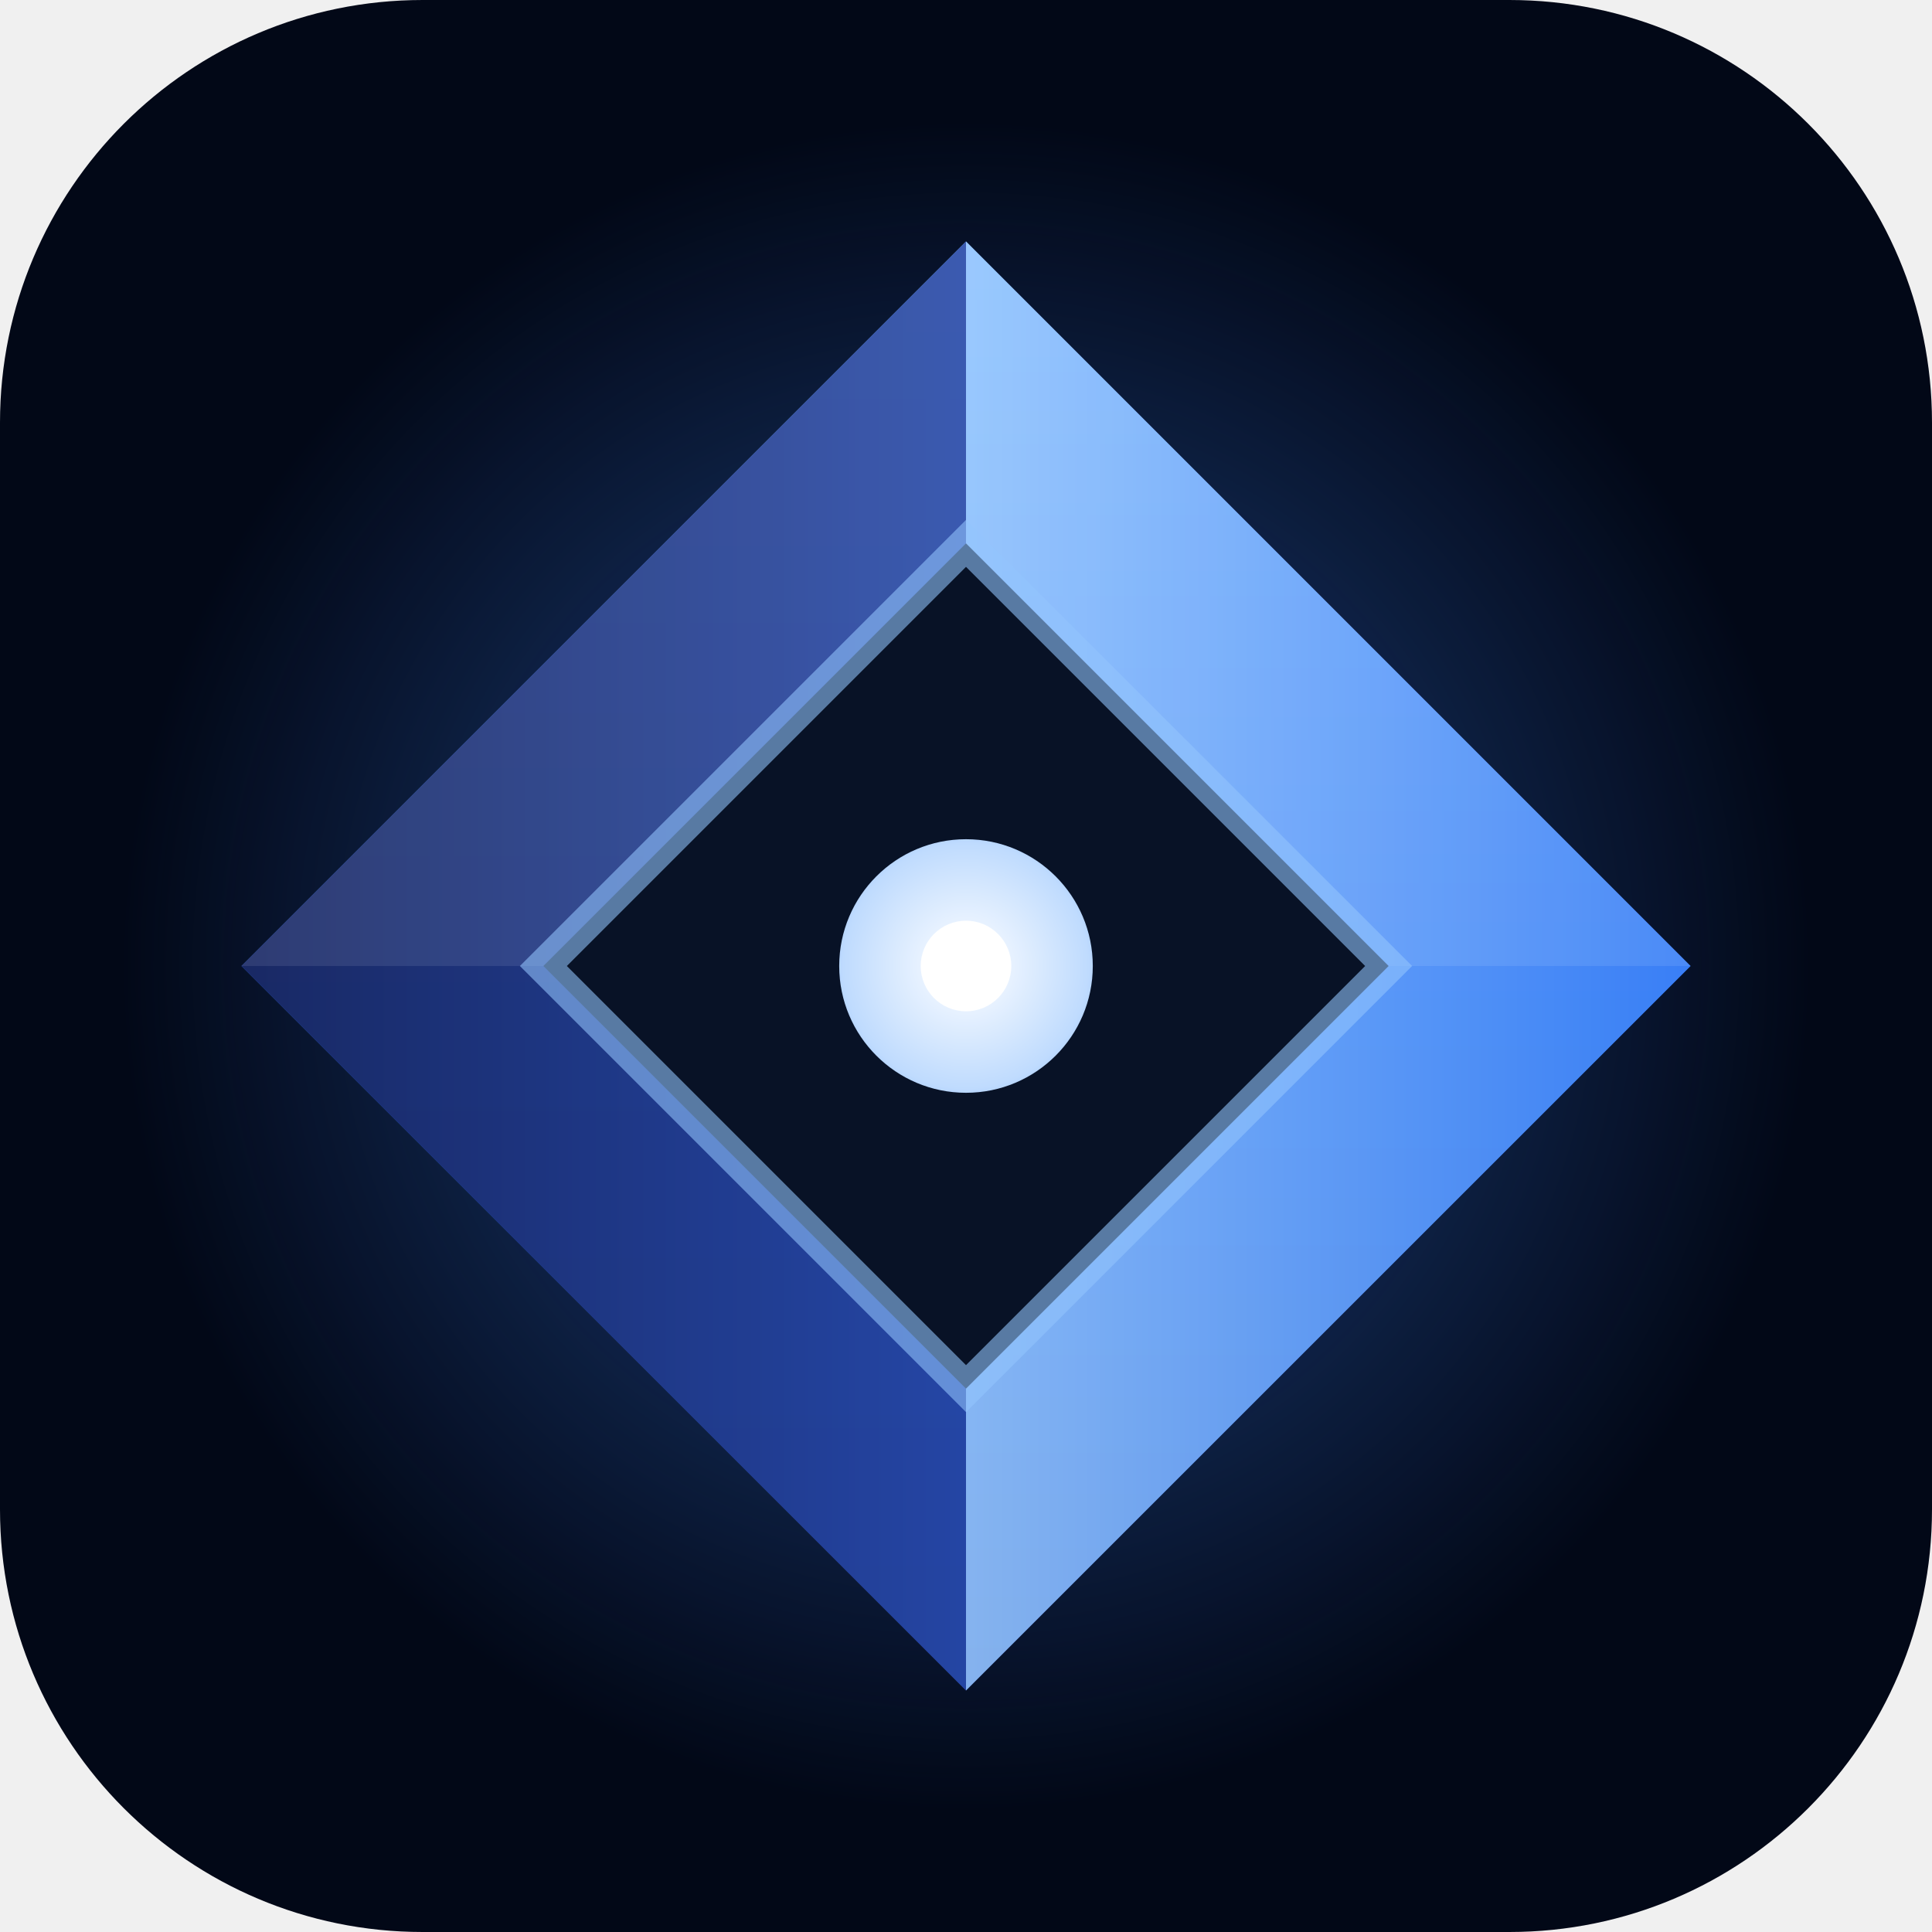
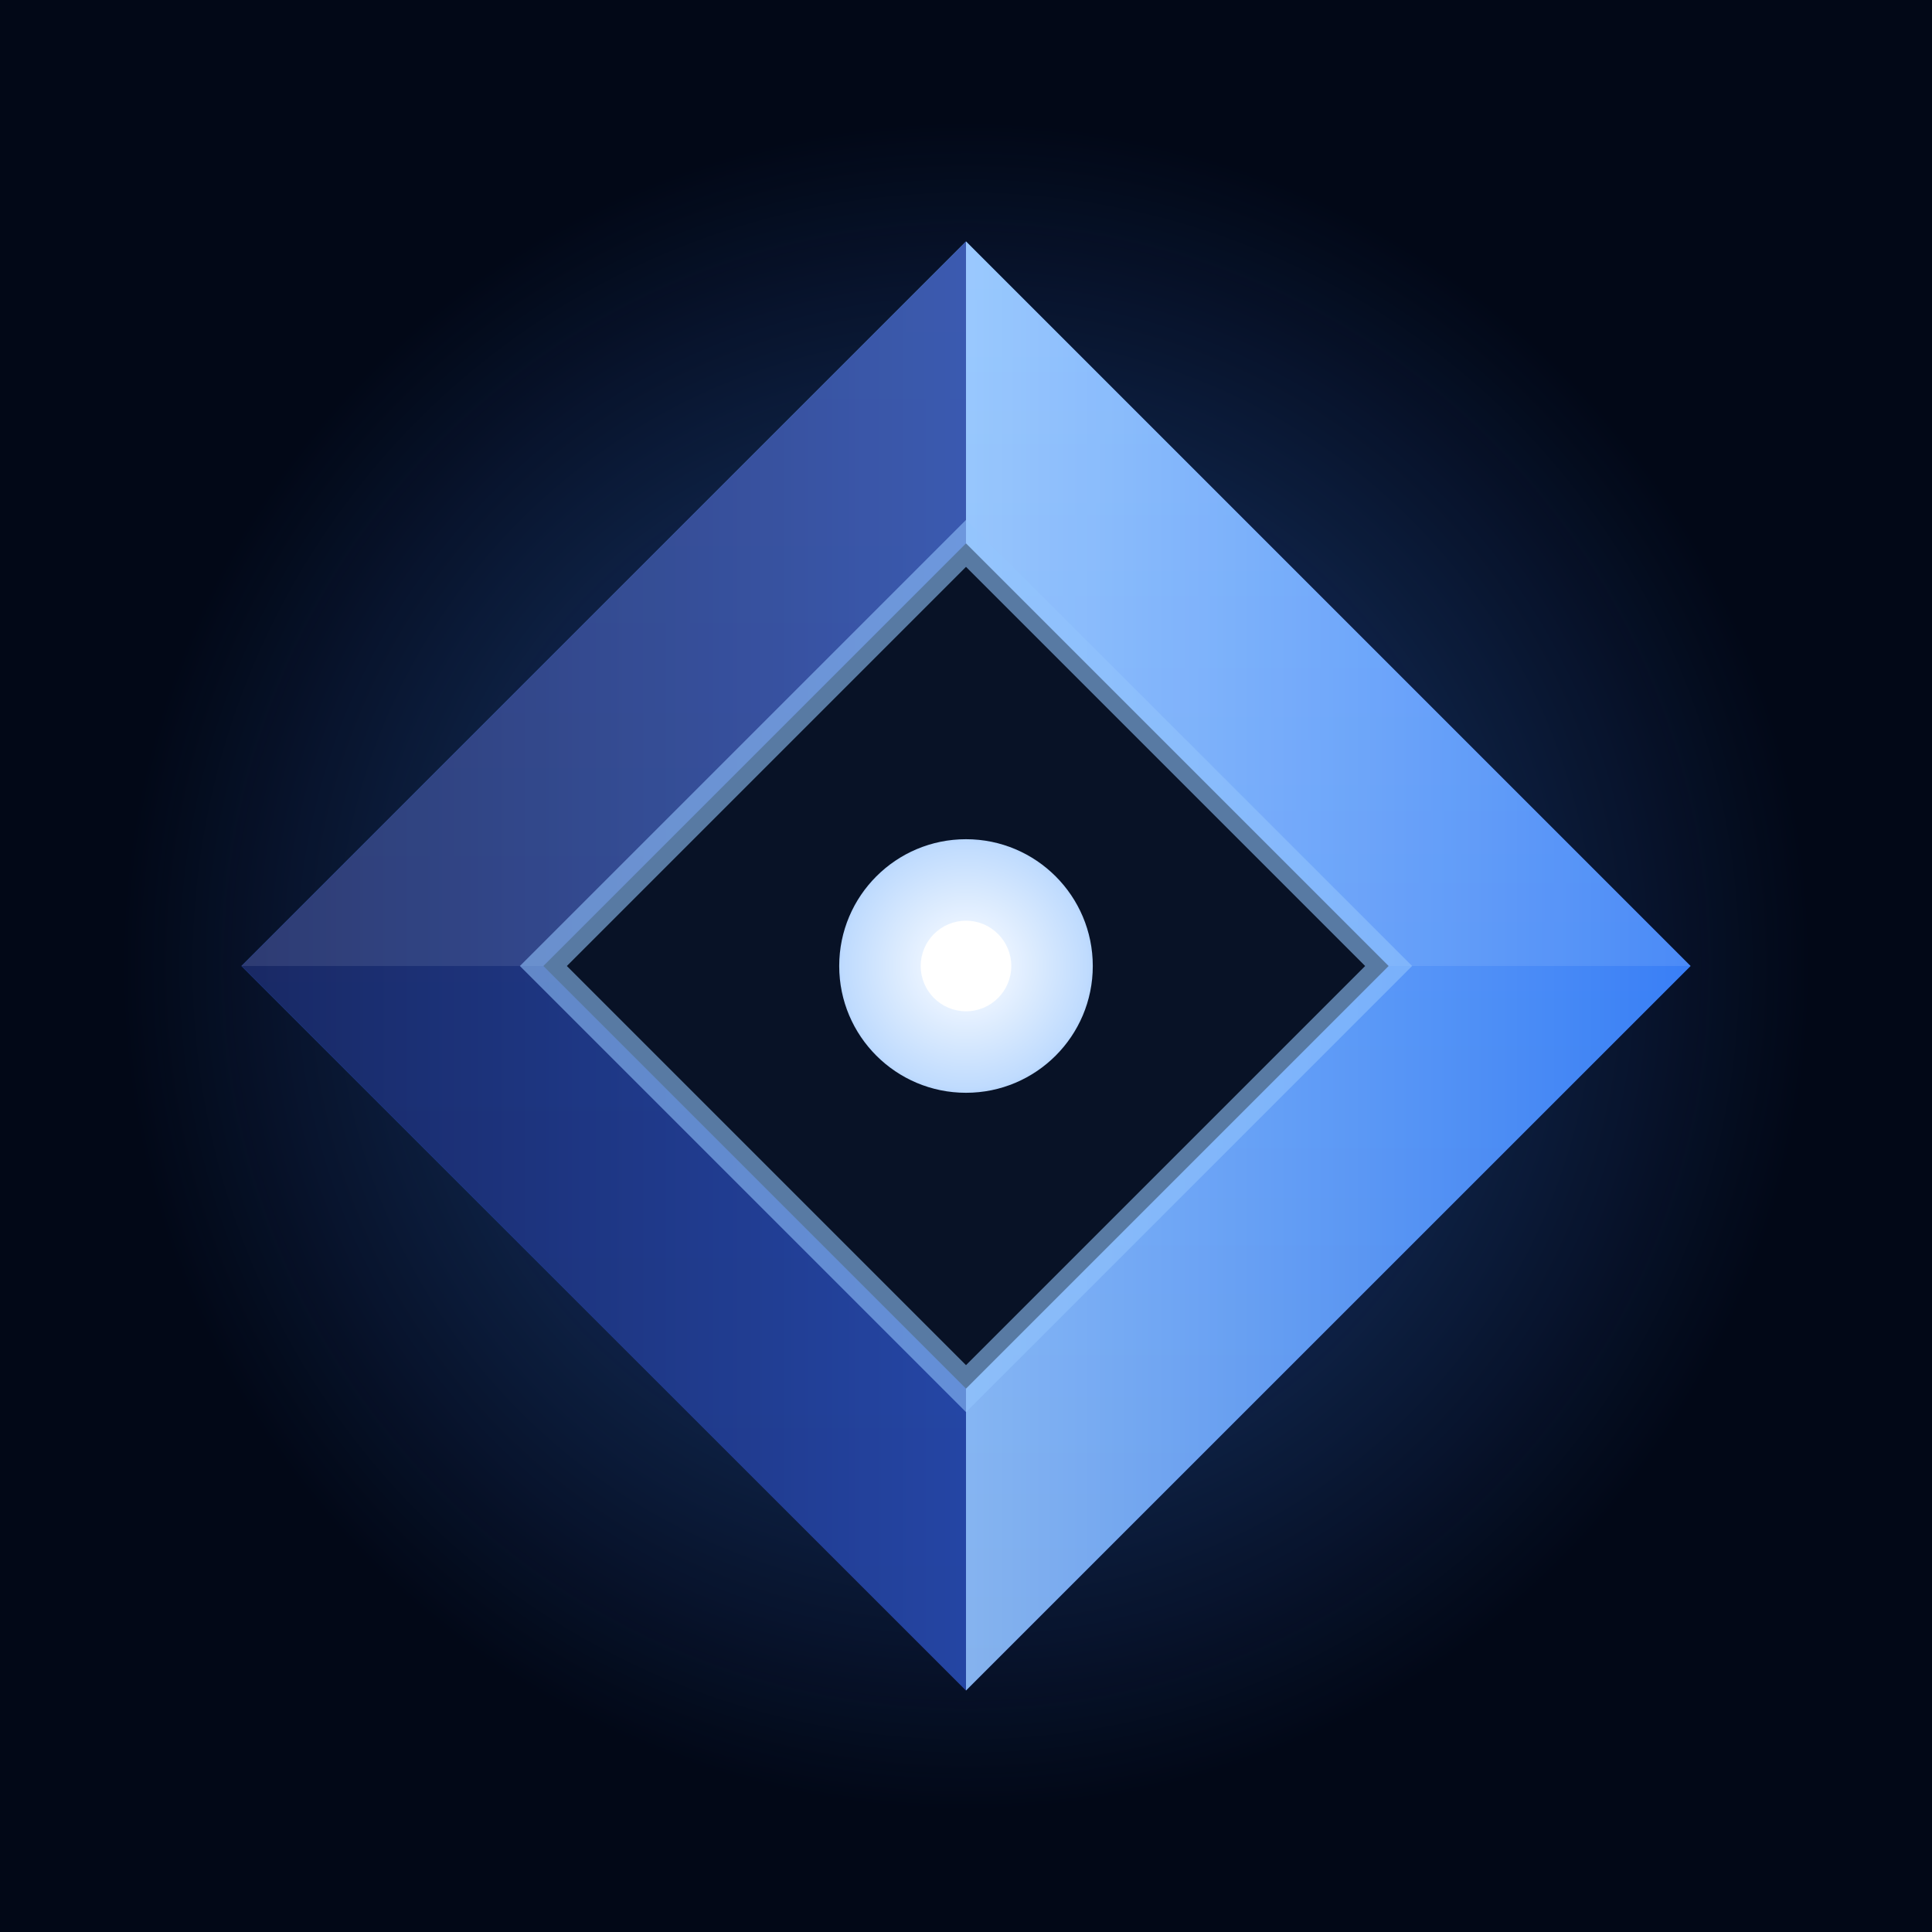
<svg xmlns="http://www.w3.org/2000/svg" width="64" height="64" viewBox="0 0 64 64" fill="none">
-   <rect width="64" height="64" rx="14" fill="#020817" />
+   <rect width="64" height="64" fill="#020817" />
  <defs>
    <linearGradient id="ks-favicon-outer" x1="32" y1="8" x2="32" y2="56" gradientUnits="userSpaceOnUse">
      <stop offset="0" stop-color="#7DB7FF" />
      <stop offset="0.52" stop-color="#2563EB" />
      <stop offset="1" stop-color="#1E2A78" />
    </linearGradient>
    <linearGradient id="ks-favicon-left" x1="8" y1="32" x2="32" y2="32" gradientUnits="userSpaceOnUse">
      <stop offset="0" stop-color="#18265F" />
      <stop offset="1" stop-color="#2546A5" />
    </linearGradient>
    <linearGradient id="ks-favicon-right" x1="32" y1="32" x2="56" y2="32" gradientUnits="userSpaceOnUse">
      <stop offset="0" stop-color="#93C5FD" />
      <stop offset="1" stop-color="#3B82F6" />
    </linearGradient>
    <radialGradient id="ks-favicon-core" cx="32" cy="32" r="7" gradientUnits="userSpaceOnUse">
      <stop offset="0" stop-color="#FFFFFF" />
      <stop offset="0.58" stop-color="#BFDBFE" />
      <stop offset="1" stop-color="#3B82F6" />
    </radialGradient>
    <radialGradient id="ks-favicon-glow" cx="32" cy="32" r="28" gradientUnits="userSpaceOnUse">
      <stop offset="0" stop-color="#3B82F6" stop-opacity="0.5" />
      <stop offset="1" stop-color="#3B82F6" stop-opacity="0" />
    </radialGradient>
  </defs>
  <circle cx="32" cy="32" r="28" fill="url(#ks-favicon-glow)" />
  <path d="M32 8L56 32L32 56L8 32L32 8Z" fill="url(#ks-favicon-outer)" />
  <path d="M32 8L8 32L32 56V32Z" fill="url(#ks-favicon-left)" fill-opacity="0.96" />
  <path d="M32 8L56 32L32 56V32Z" fill="url(#ks-favicon-right)" fill-opacity="0.88" />
  <path d="M32 8L56 32H32H8L32 8Z" fill="#FFFFFF" fill-opacity="0.09" />
  <path d="M32 18L46 32L32 46L18 32L32 18Z" fill="#081226" stroke="#93C5FD" stroke-opacity="0.58" stroke-width="1.1" />
  <circle cx="32" cy="32" r="4.2" fill="url(#ks-favicon-core)" />
  <circle cx="32" cy="32" r="1.5" fill="#FFFFFF" />
</svg>
